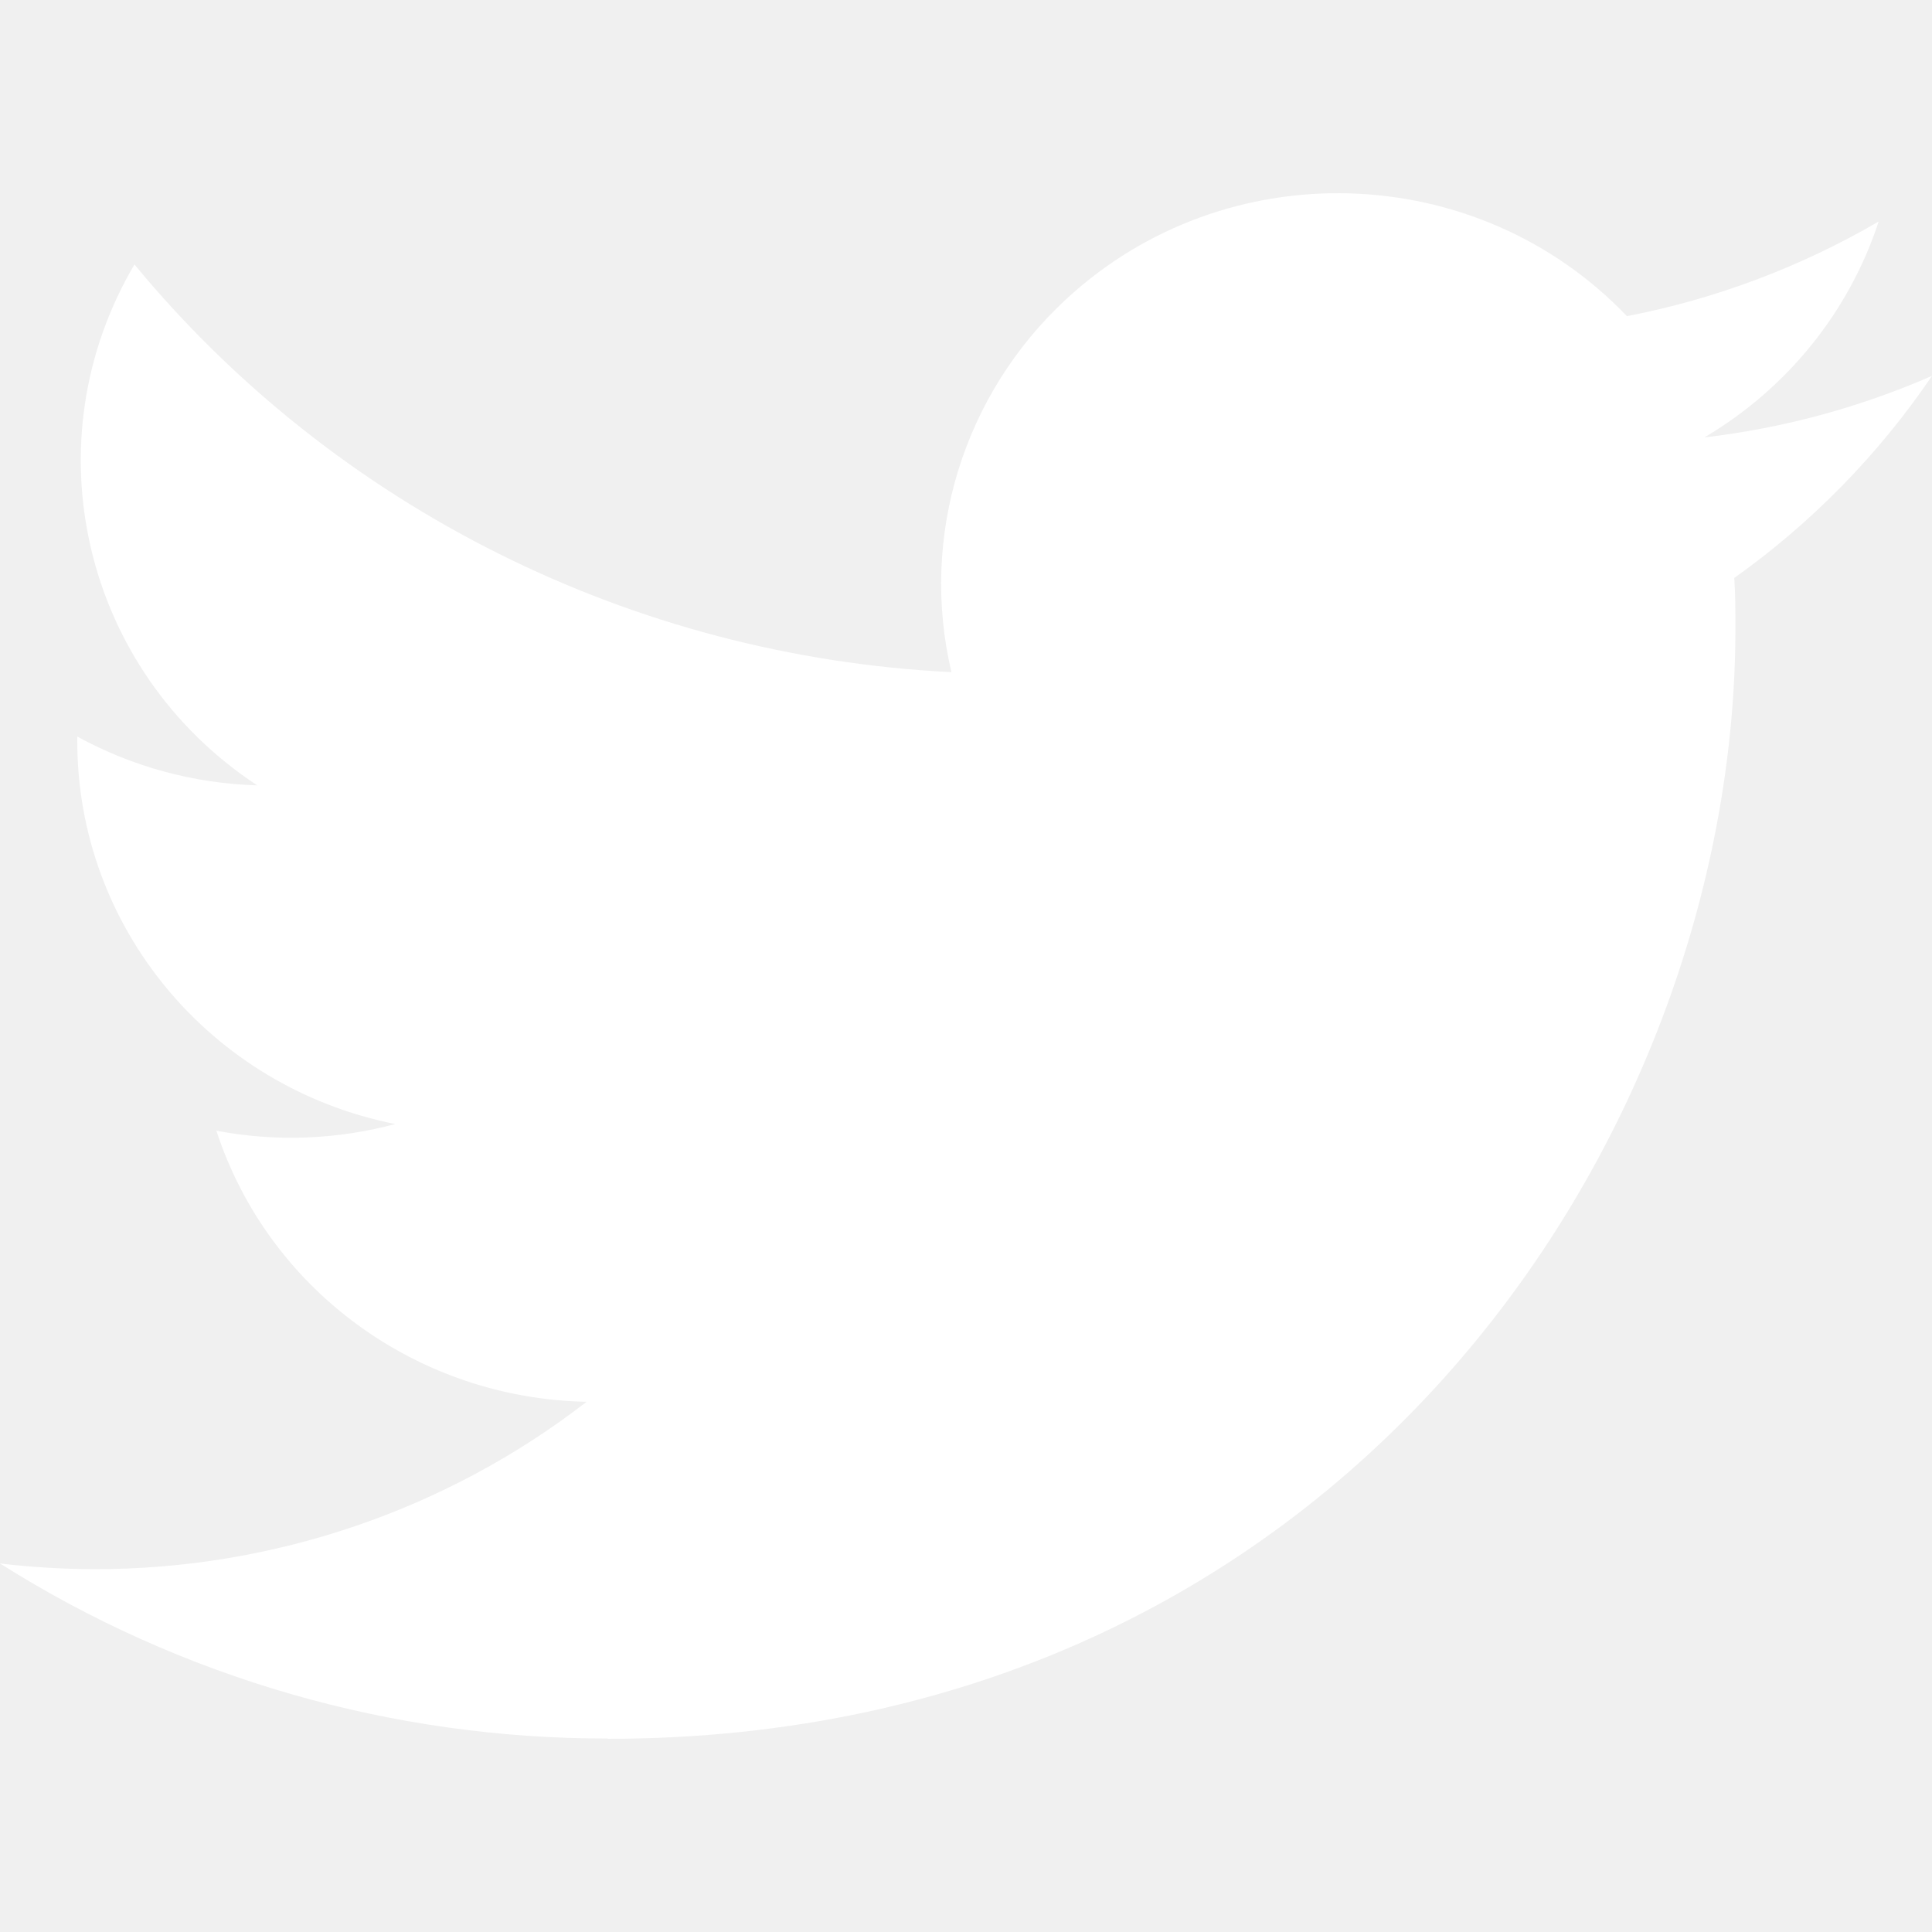
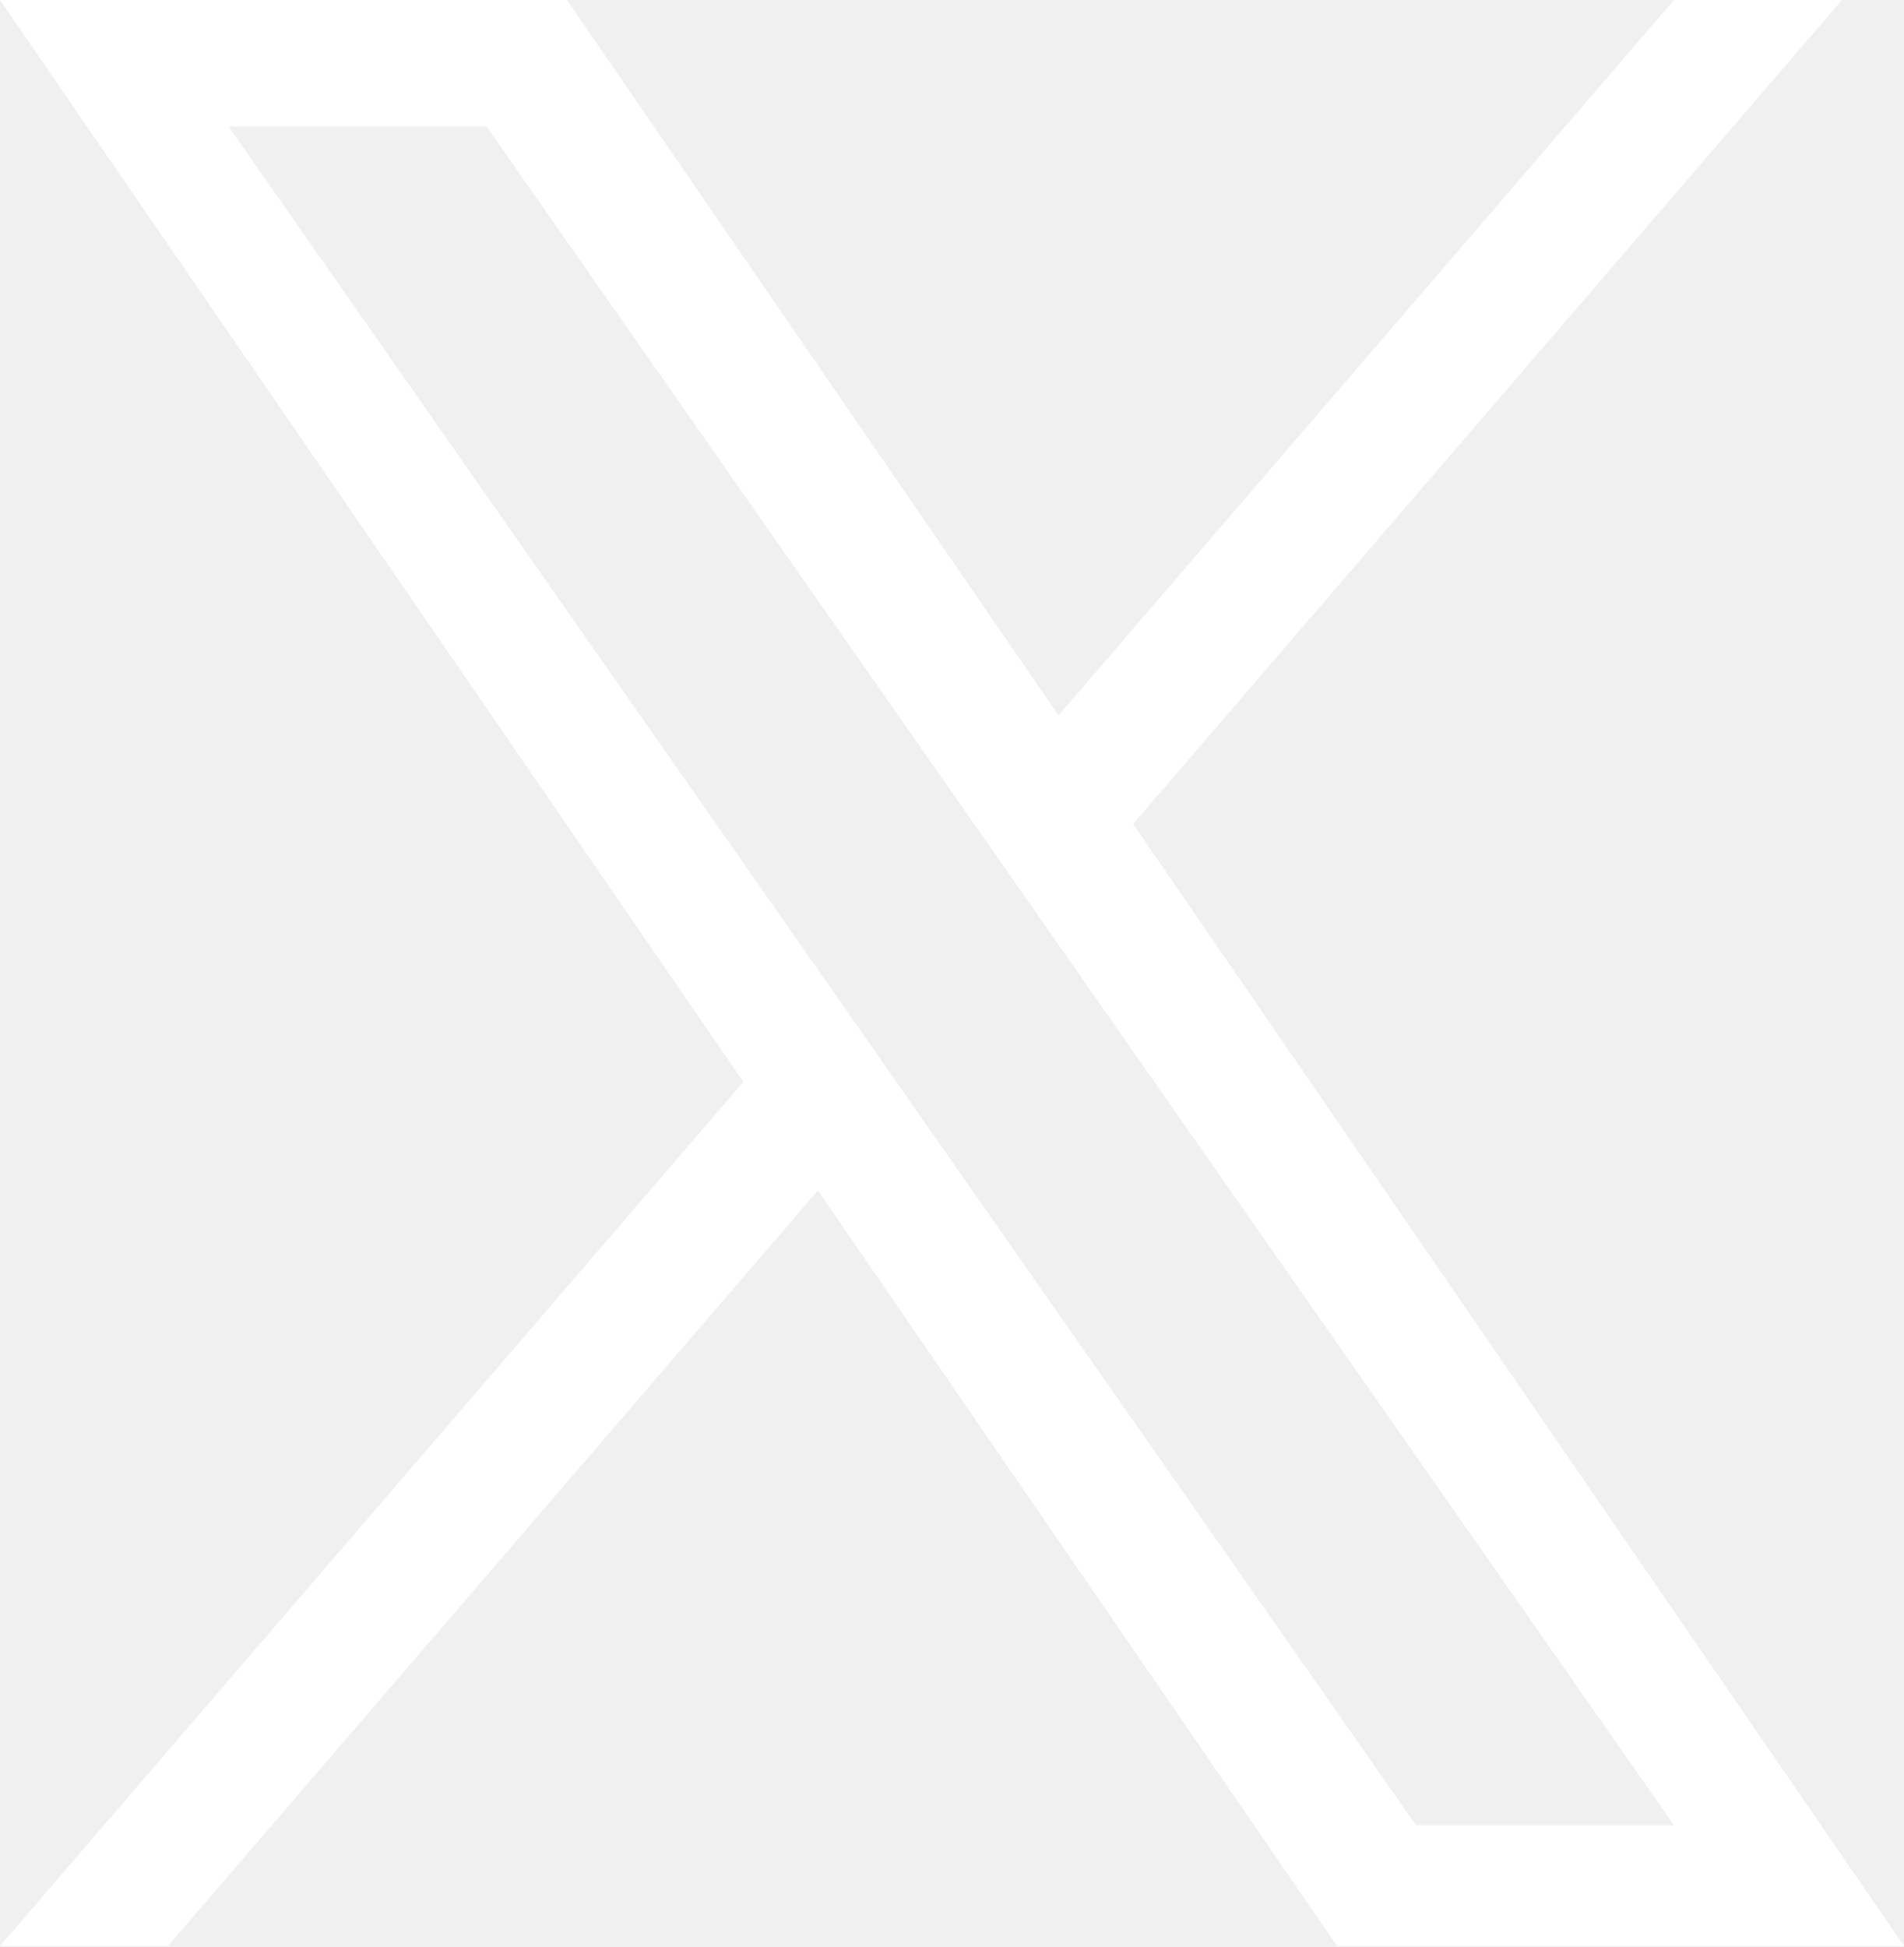
- <svg xmlns="http://www.w3.org/2000/svg" viewBox="0 -2 20 20" version="1.1" fill="#000000">
-   <g id="SVGRepo_bgCarrier" stroke-width="0" />
-   <g id="SVGRepo_tracerCarrier" stroke-linecap="round" stroke-linejoin="round" />
-   <g id="SVGRepo_iconCarrier">
-     <defs> </defs>
-     <g id="Page-1" stroke="none" stroke-width="1" fill="none" fill-rule="evenodd">
-       <g id="Dribbble-Light-Preview" transform="translate(-60, -7521)" fill="#ffffff">
-         <g id="icons" transform="translate(56, 160)">
-           <path d="M10.29,7377 C17.837,7377 21.965,7370.844 21.965,7365.505 C21.965,7365.33 21.965,7365.156 21.953,7364.983 C22.756,7364.412 23.449,7363.703 24,7362.891 C23.252,7363.218 22.457,7363.433 21.644,7363.528 C22.5,7363.022 23.141,7362.229 23.448,7361.293 C22.642,7361.763 21.761,7362.095 20.842,7362.273 C19.288,7360.647 16.689,7360.568 15.036,7362.098 C13.971,7363.084 13.518,7364.555 13.849,7365.958 C10.55,7365.795 7.476,7364.261 5.392,7361.738 C4.303,7363.584 4.86,7365.945 6.663,7367.13 C6.01,7367.111 5.371,7366.938 4.8,7366.625 L4.8,7366.676 C4.801,7368.599 6.178,7370.255 8.092,7370.636 C7.488,7370.798 6.854,7370.822 6.24,7370.705 C6.777,7372.351 8.318,7373.478 10.073,7373.511 C8.62,7374.635 6.825,7375.246 4.977,7375.244 C4.651,7375.243 4.325,7375.224 4,7375.185 C5.877,7376.371 8.06,7377 10.29,7376.997" id="twitter-[#154]"> </path>
-         </g>
-       </g>
-     </g>
+ <svg xmlns="http://www.w3.org/2000/svg" width="1200" height="1227" viewBox="0 0 1200 1227" fill="none">
+   <g clip-path="url(#clip0_582_120)">
+     <path d="M714.163 519.284L1160.89 0H1055.03L667.137 450.887L357.328 0H0L468.492 681.821L0 1226.37H105.866L515.491 750.218L842.672 1226.37H1200L714.137 519.284H714.163ZM569.165 687.828L521.697 619.934L144.011 79.694H306.615L611.412 515.685L658.88 583.579L1055.08 1150.3H892.476L569.165 687.854V687.828Z" fill="white" />
  </g>
+   <defs>
+     <clipPath id="clip0_582_120">
+       <rect width="1200" height="1227" fill="white" />
+     </clipPath>
+   </defs>
</svg>
